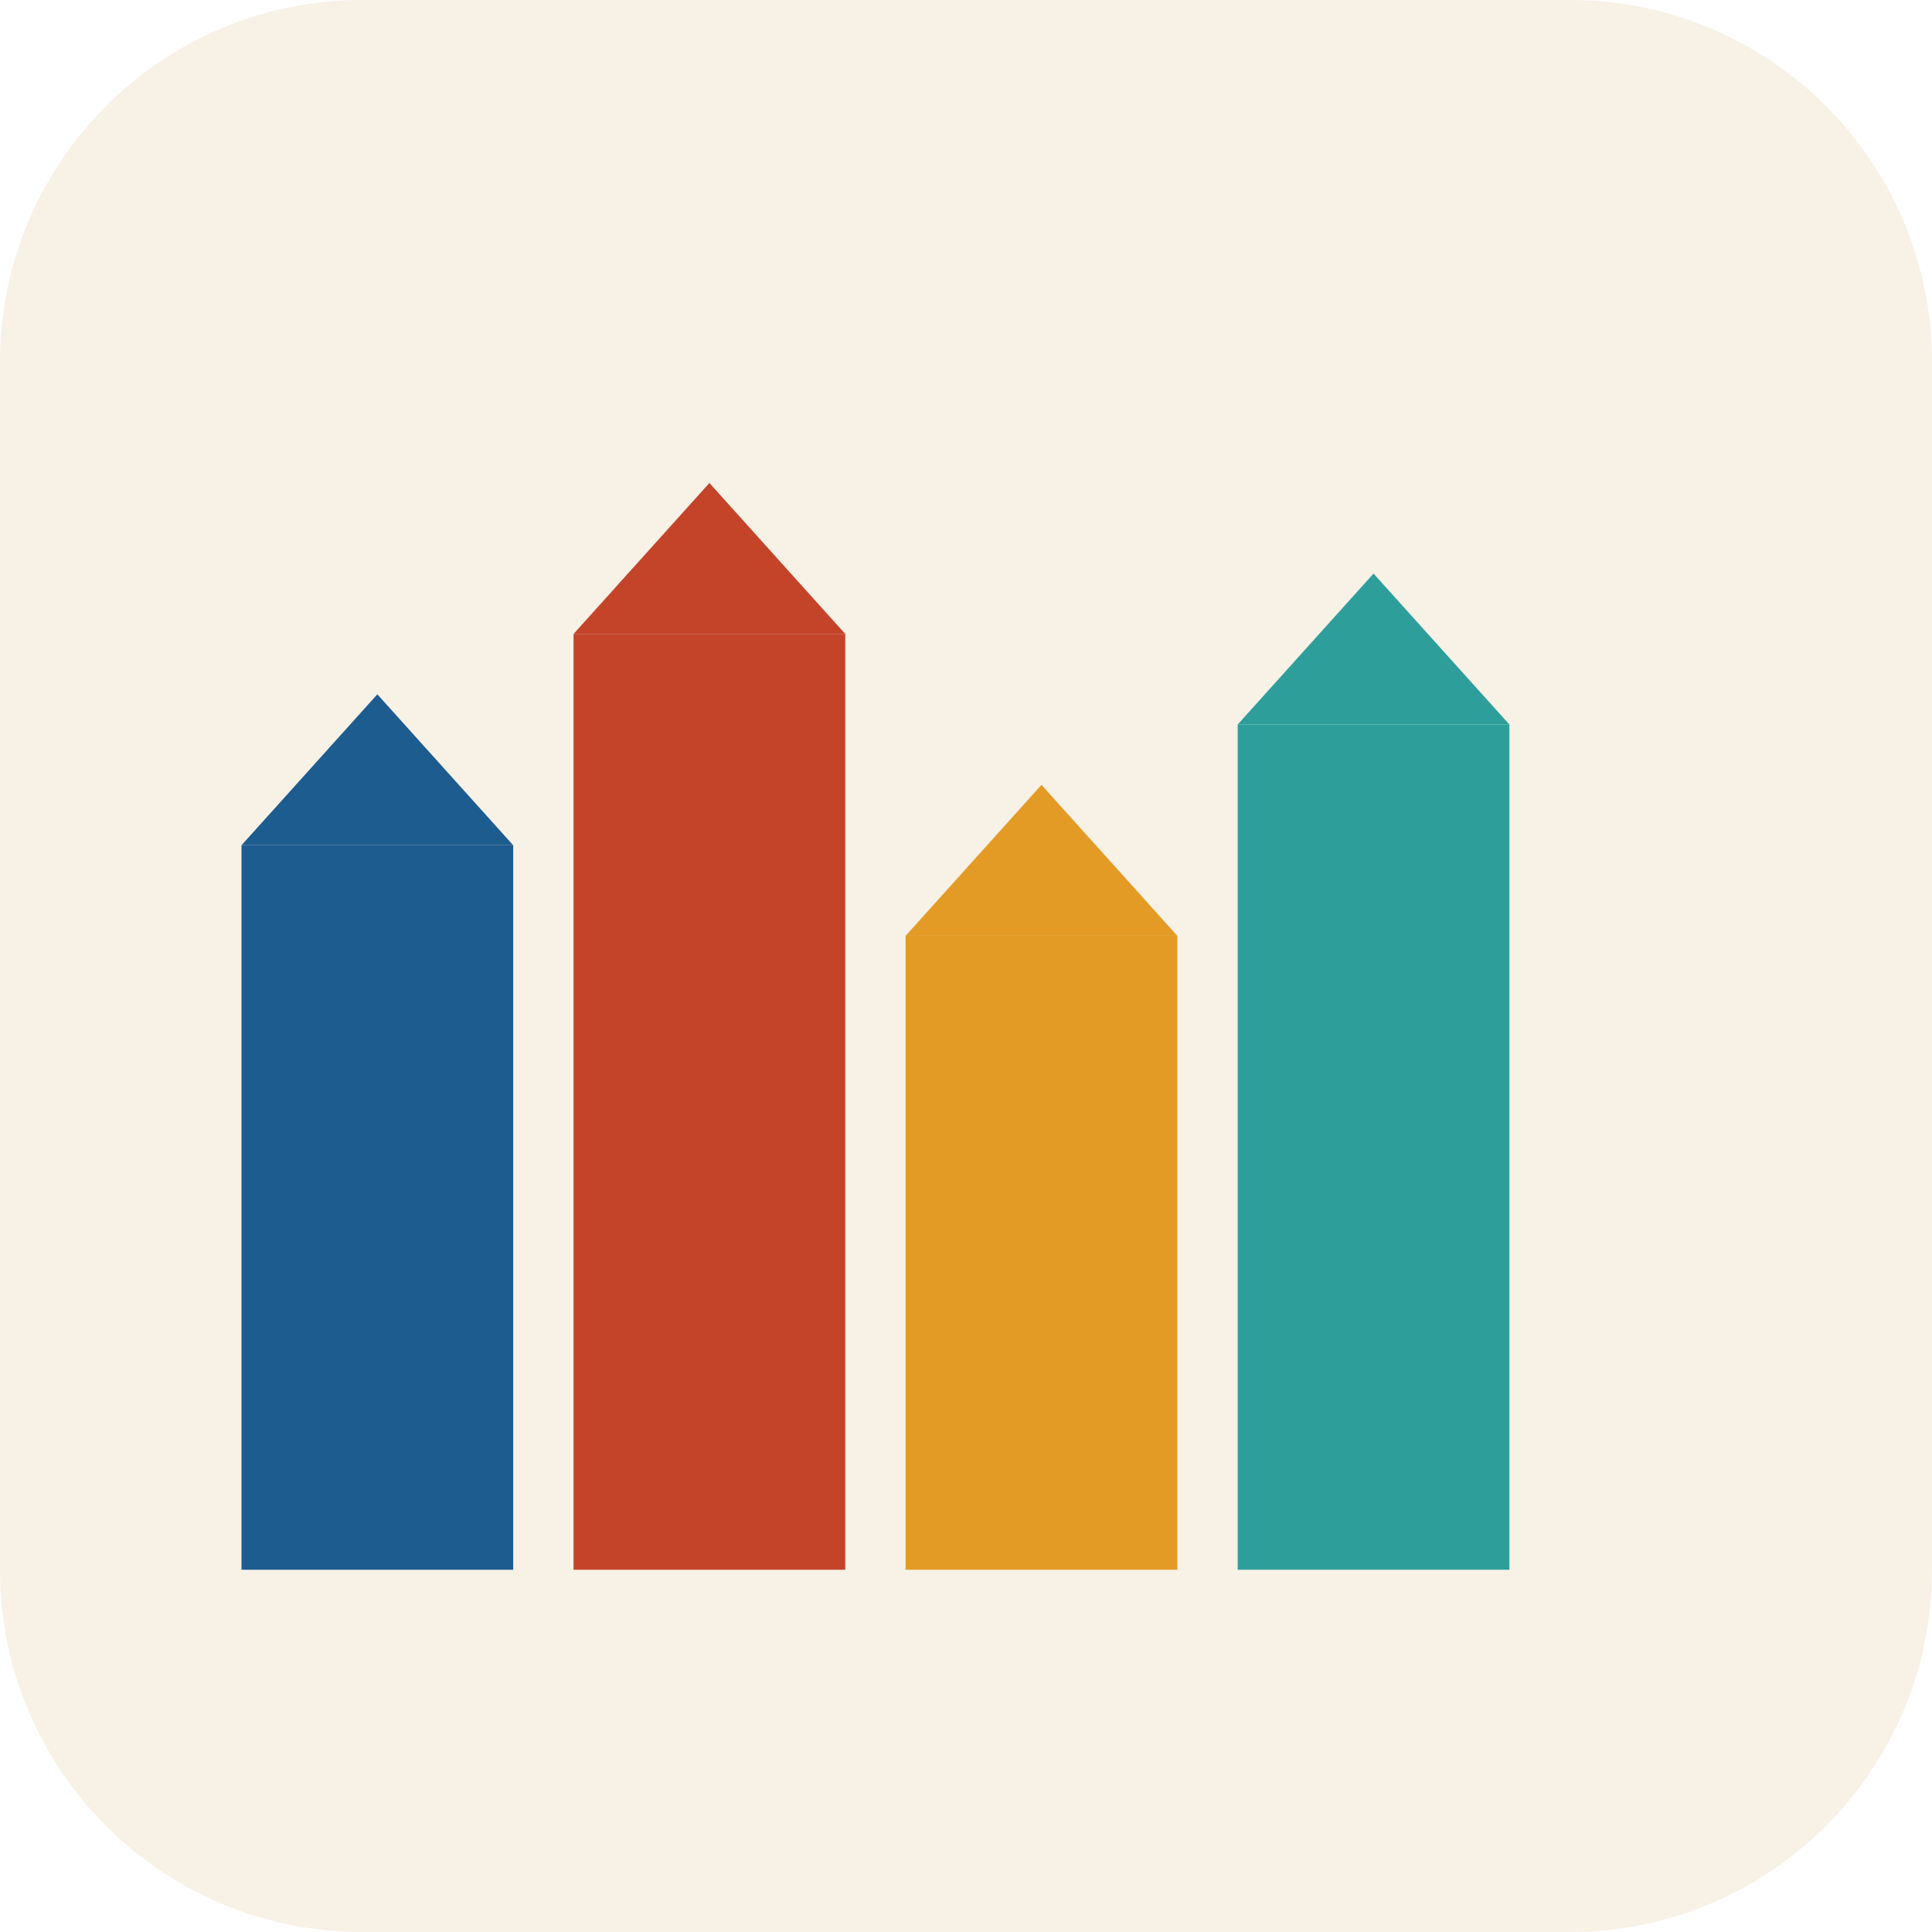
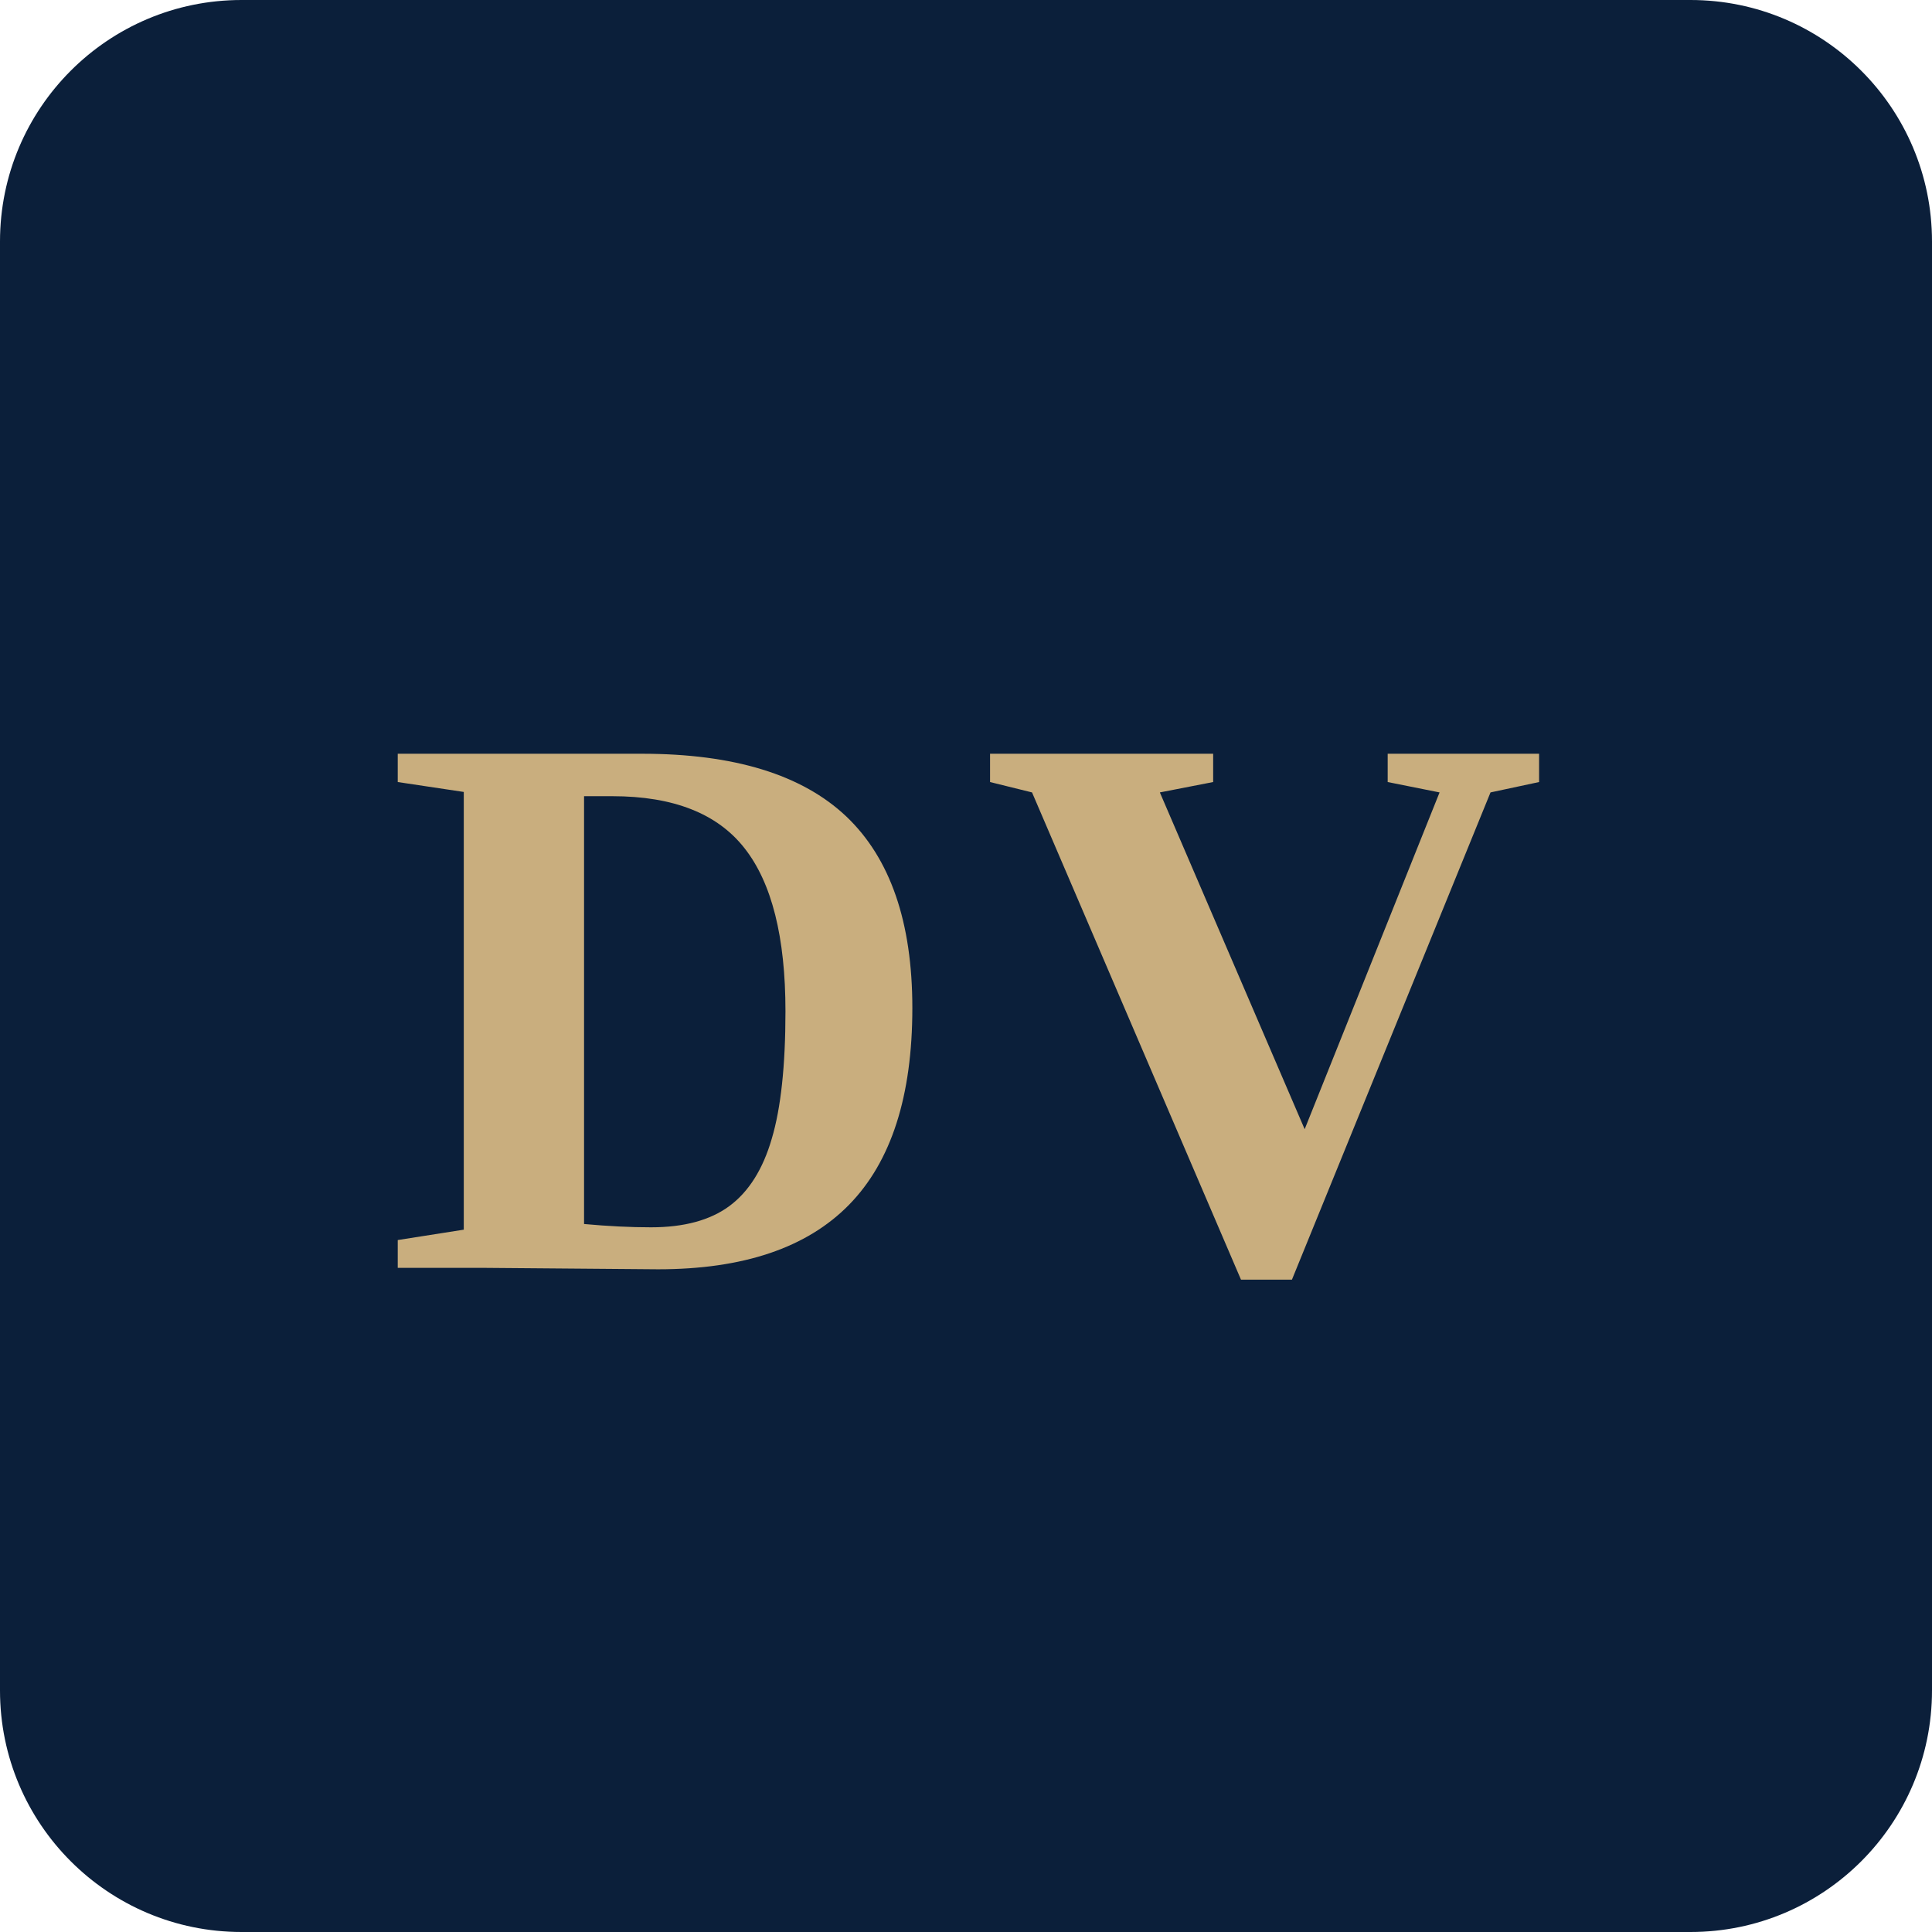
<svg xmlns="http://www.w3.org/2000/svg" viewBox="0 0 64 64">
-   <rect width="64" height="64" rx="12" fill="#f7f1e6" />
-   <rect x="8" y="28" width="9" height="24" fill="#1d5c8f" />
-   <rect x="19" y="21" width="9" height="31" fill="#c4442a" />
-   <rect x="30" y="31" width="9" height="21" fill="#e39b25" />
-   <rect x="41" y="24" width="9" height="28" fill="#2e9e9b" />
-   <path d="M8 28 L12.5 23 L17 28 Z" fill="#1d5c8f" />
-   <path d="M19 21 L23.5 16 L28 21 Z" fill="#c4442a" />
-   <path d="M30 31 L34.5 26 L39 31 Z" fill="#e39b25" />
-   <path d="M41 24 L45.5 19 L50 24 Z" fill="#2e9e9b" />
+   <rect width="64" height="64" rx="8" fill="#0b1f3a" />
+   <text x="32" y="42" text-anchor="middle" font-family="Georgia, 'Times New Roman', serif" font-weight="600" font-size="26" letter-spacing="1" fill="#c9ae7e">DV</text>
</svg>
